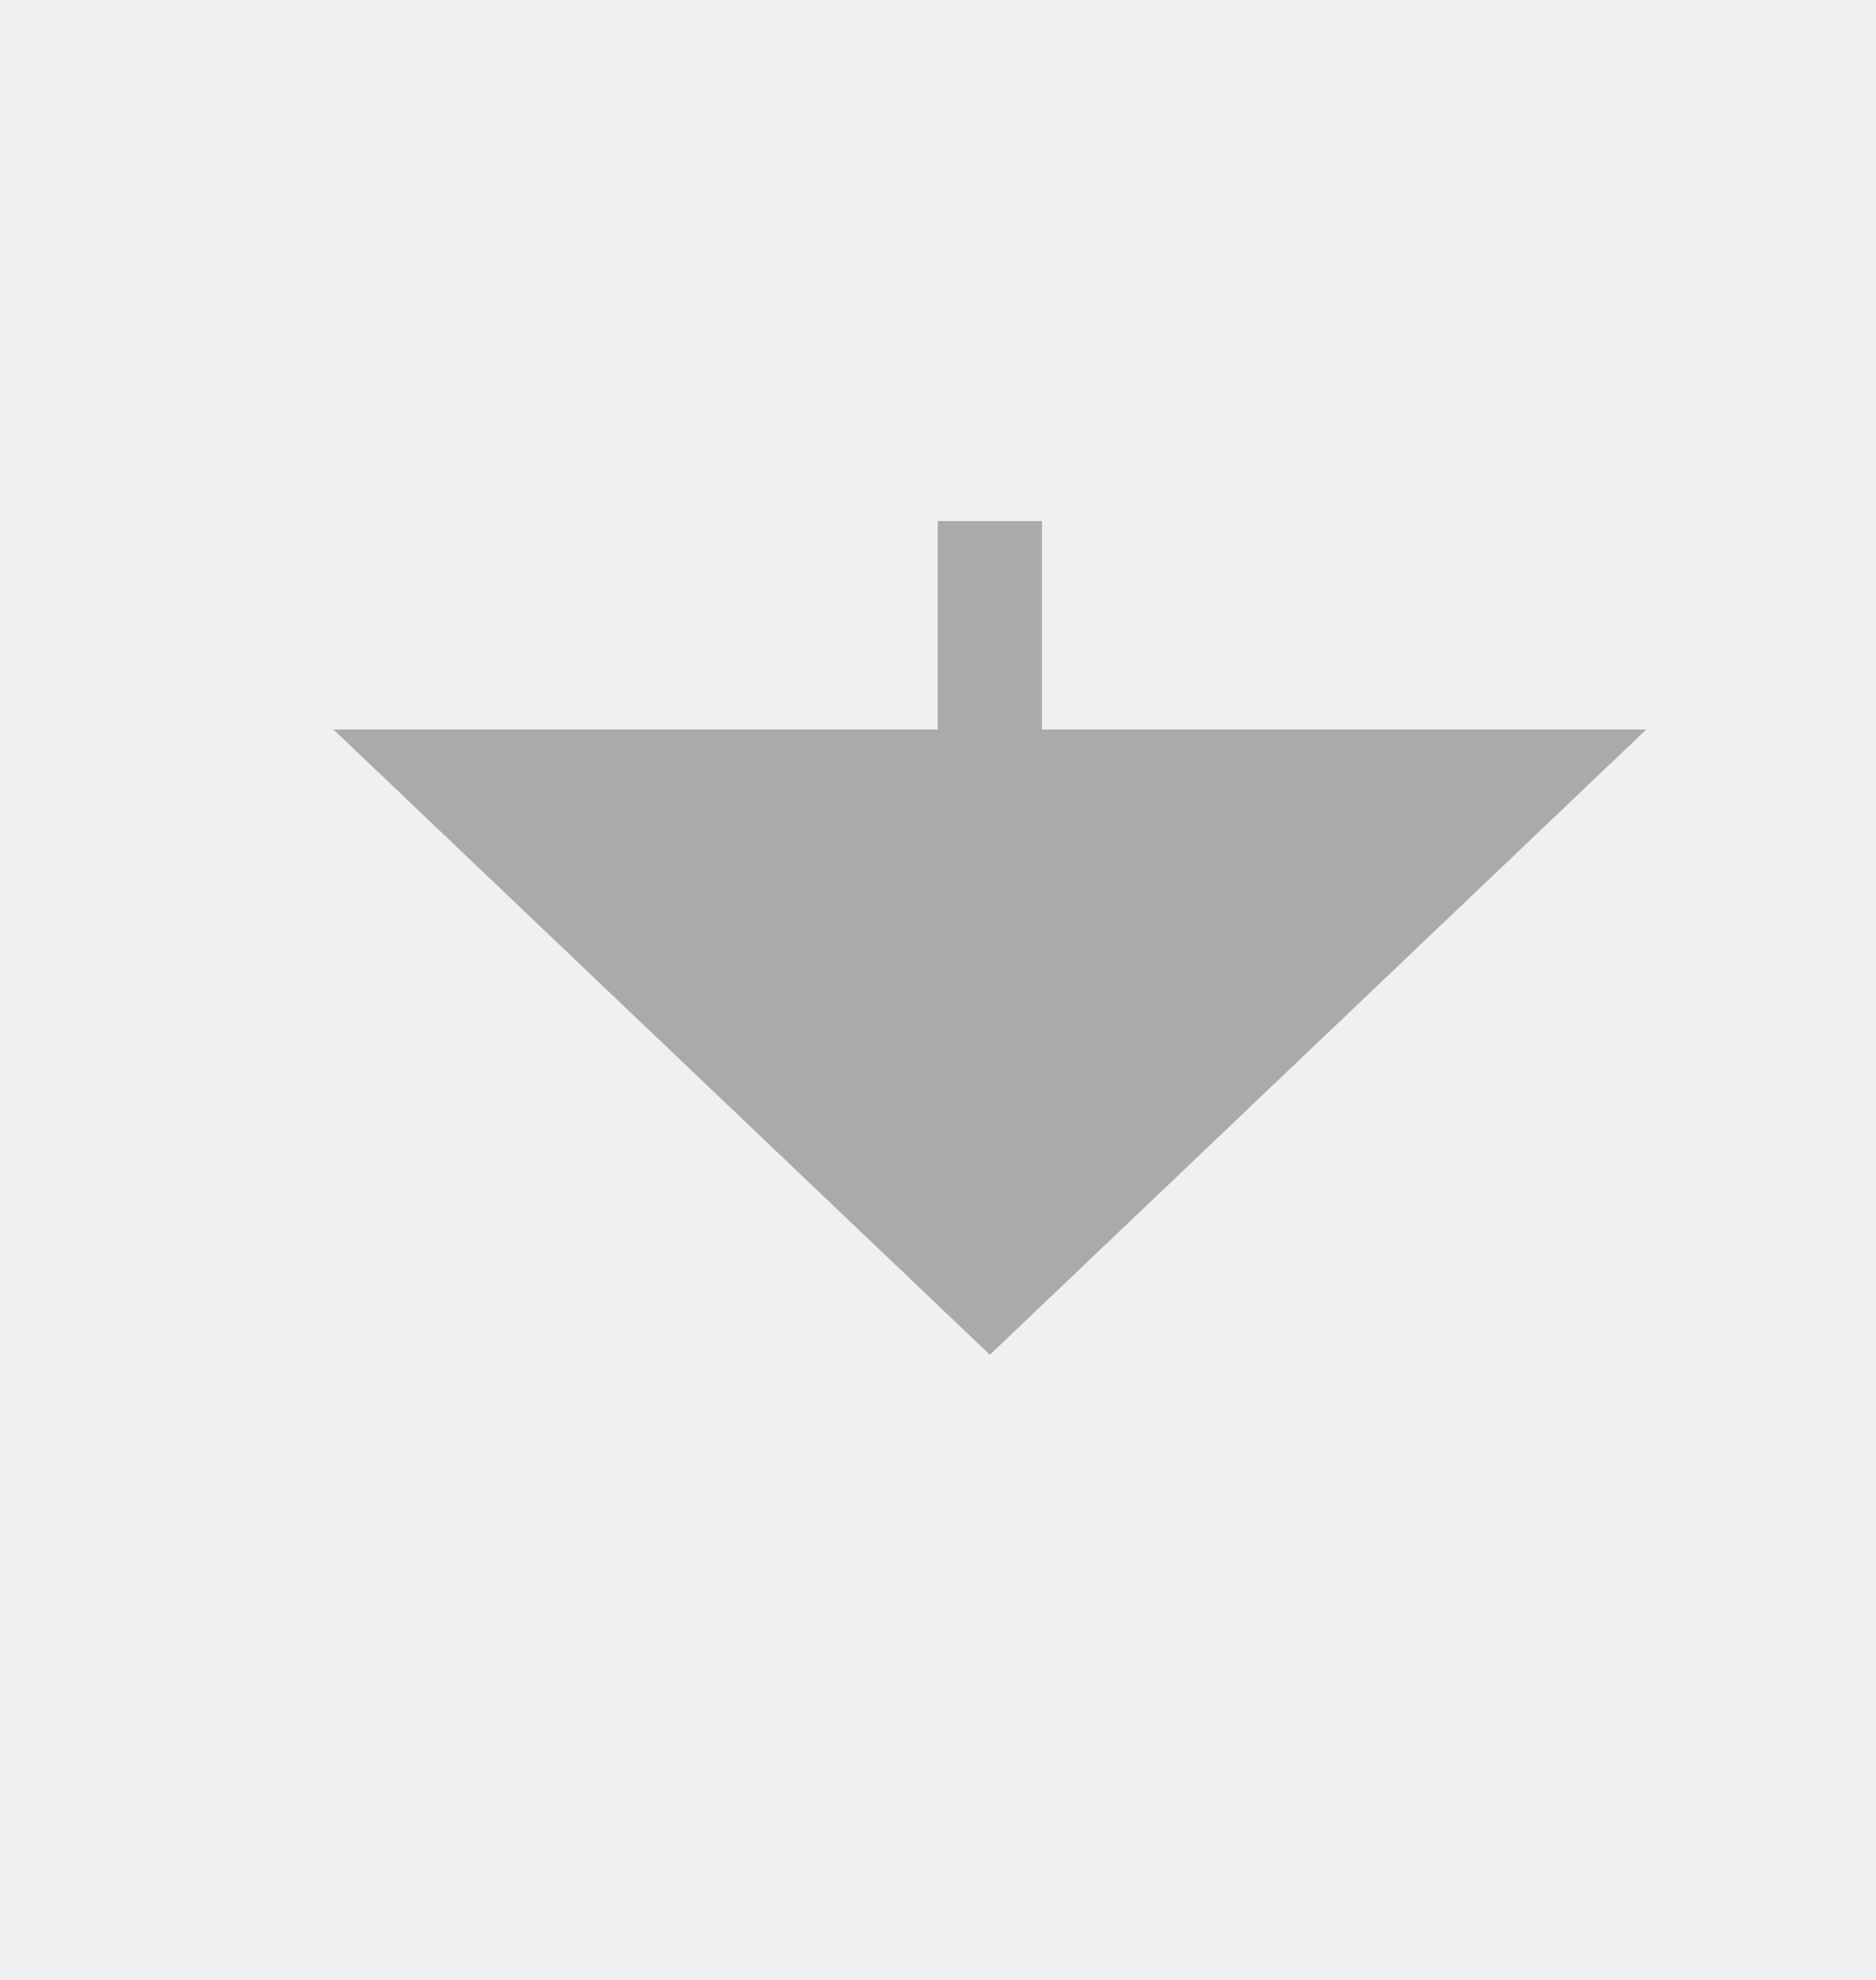
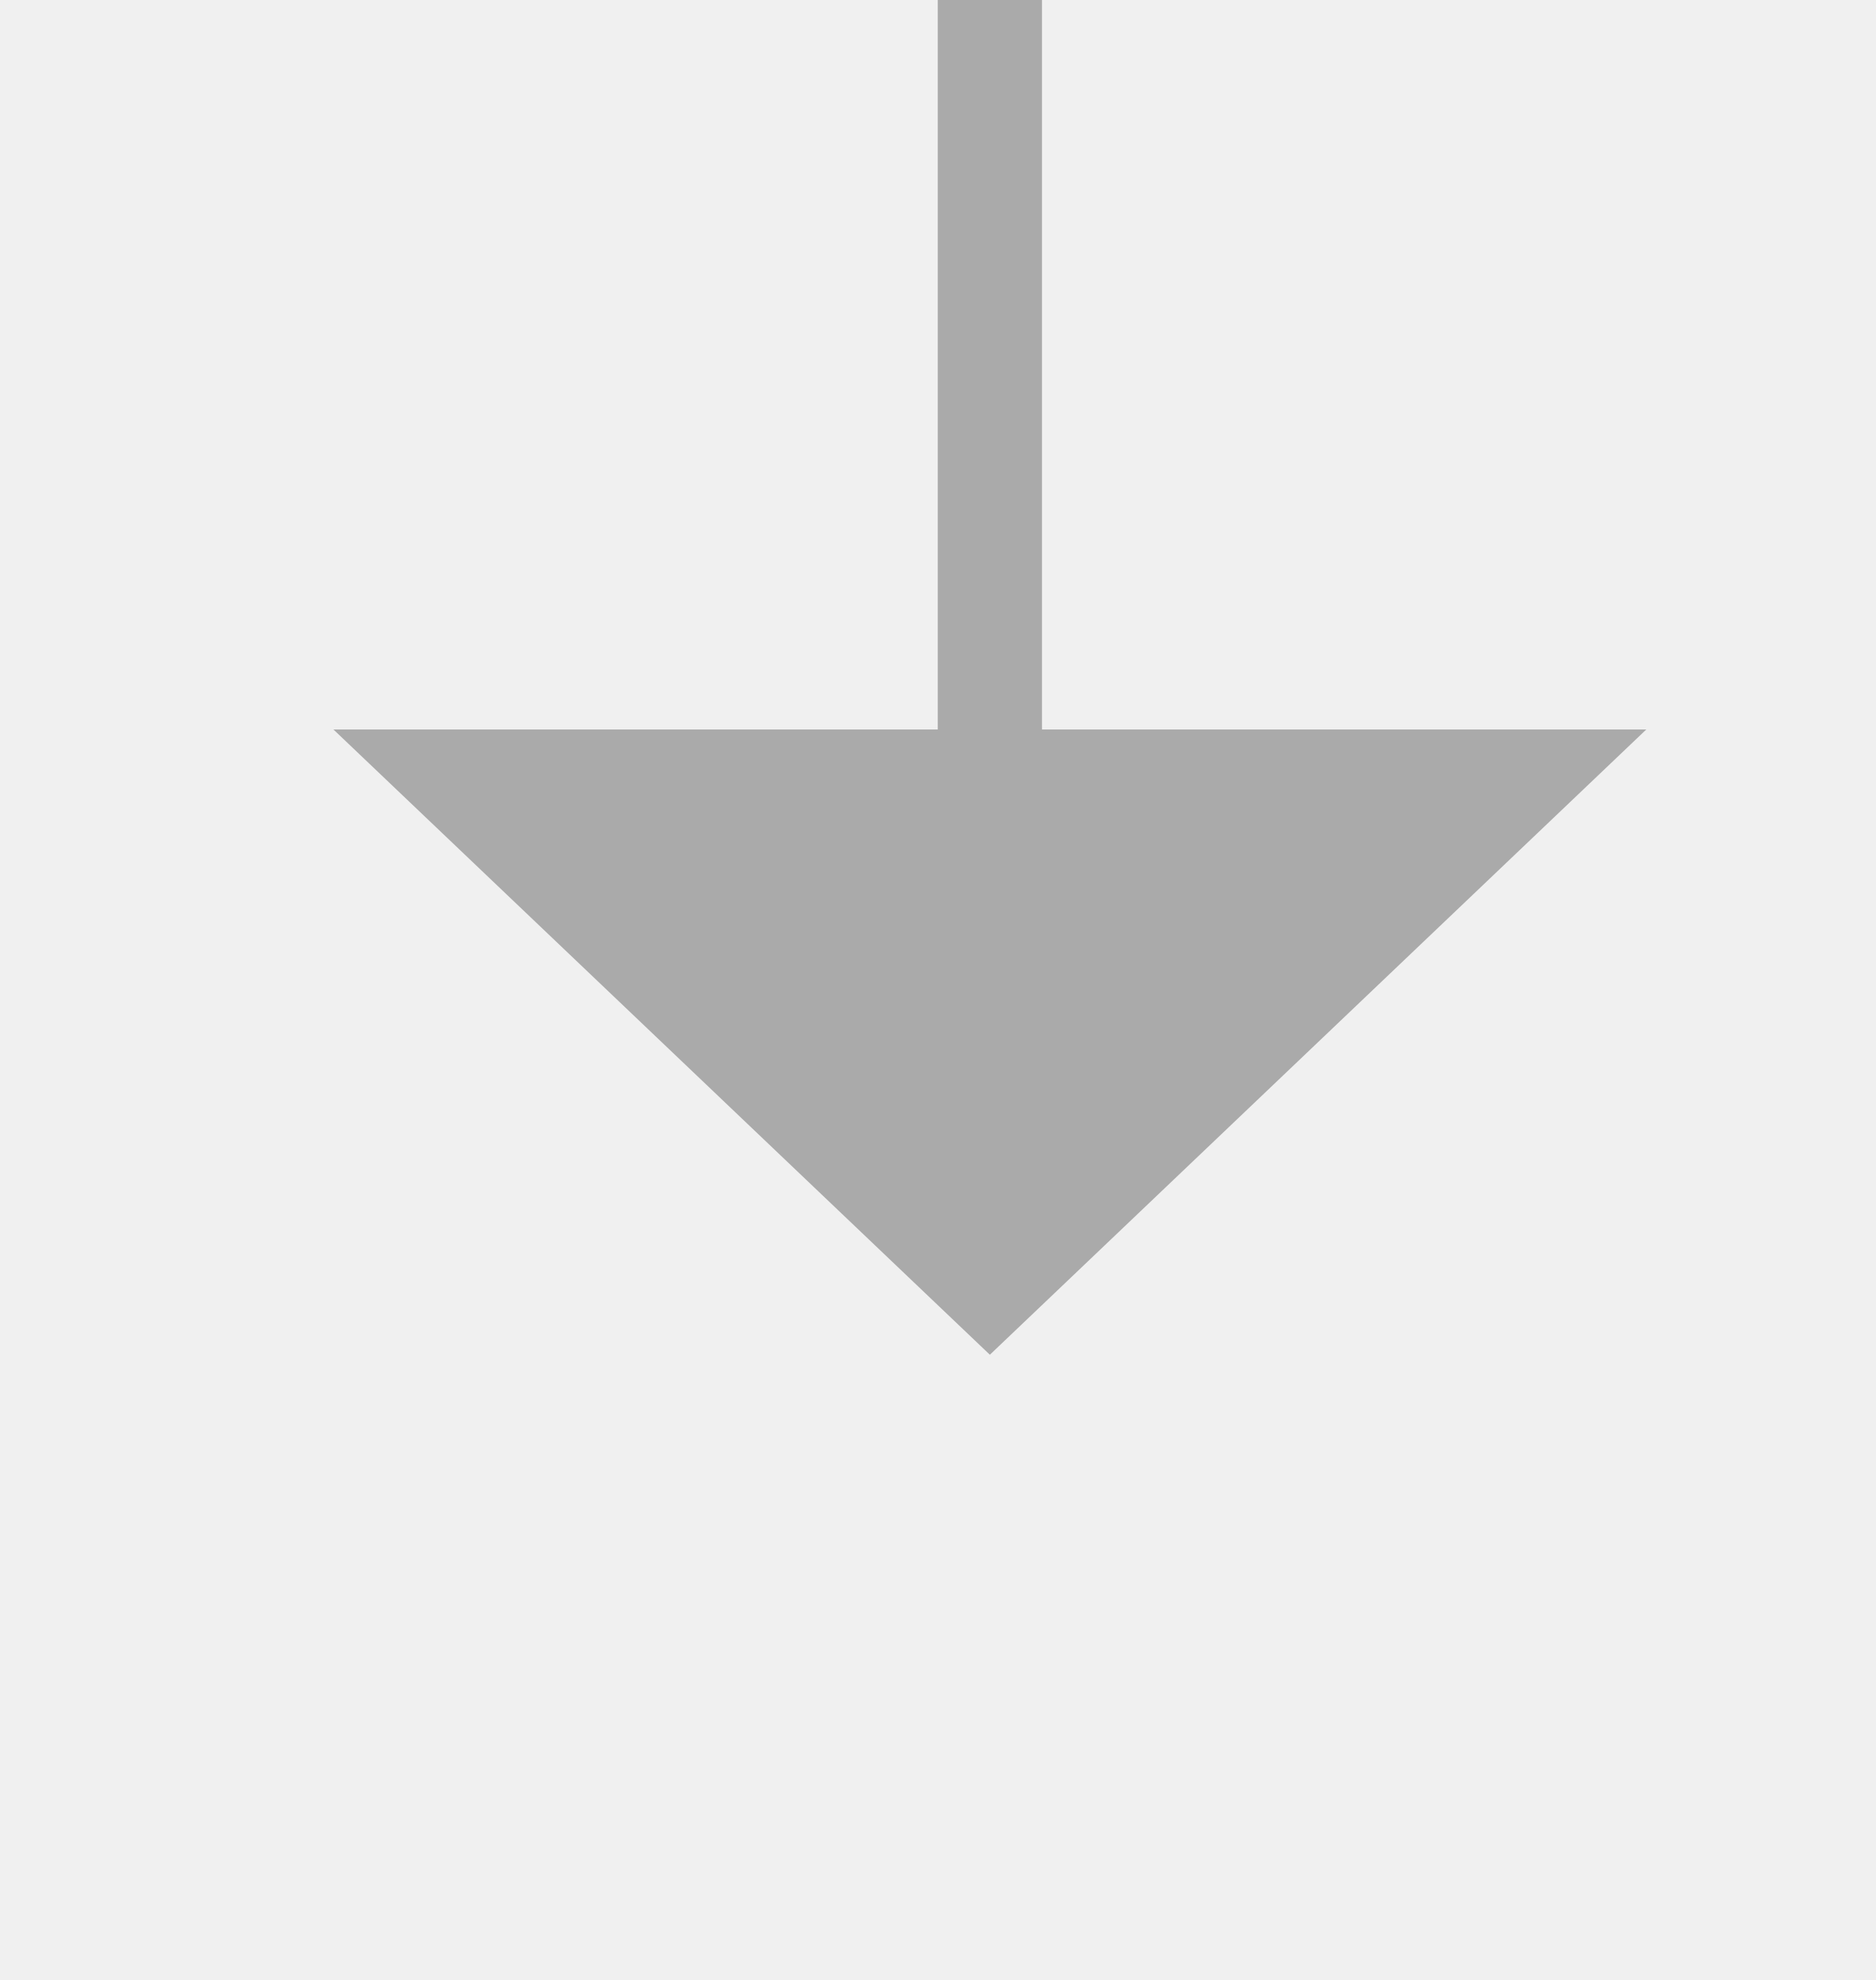
- <svg xmlns="http://www.w3.org/2000/svg" version="1.1" width="18px" height="19px" preserveAspectRatio="xMidYMin meet" viewBox="533 345  16 19">
-   <defs>
-     <mask fill="white" id="clip357">
-       <path d="M 511.5 325  L 570.5 325  L 570.5 350  L 511.5 350  Z M 511.5 316  L 570.5 316  L 570.5 367  L 511.5 367  Z " fill-rule="evenodd" />
-     </mask>
-   </defs>
-   <path d="M 541.5 325  L 541.5 316  M 541.5 350  L 541.5 353  " stroke-width="1" stroke="#aaaaaa" fill="none" />
-   <path d="M 535.2 352  L 541.5 358  L 547.8 352  L 535.2 352  Z " fill-rule="nonzero" fill="#aaaaaa" stroke="none" mask="url(#clip357)" />
+ <svg xmlns="http://www.w3.org/2000/svg" version="1.1" width="18px" height="19px" preserveAspectRatio="xMidYMin meet" viewBox="331 243  16 19">
+   <path d="M 339.5 205  L 339.5 251  " stroke-width="1" stroke="#aaaaaa" fill="none" />
+   <path d="M 333.2 250  L 339.5 256  L 345.8 250  L 333.2 250  Z " fill-rule="nonzero" fill="#aaaaaa" stroke="none" />
</svg>
